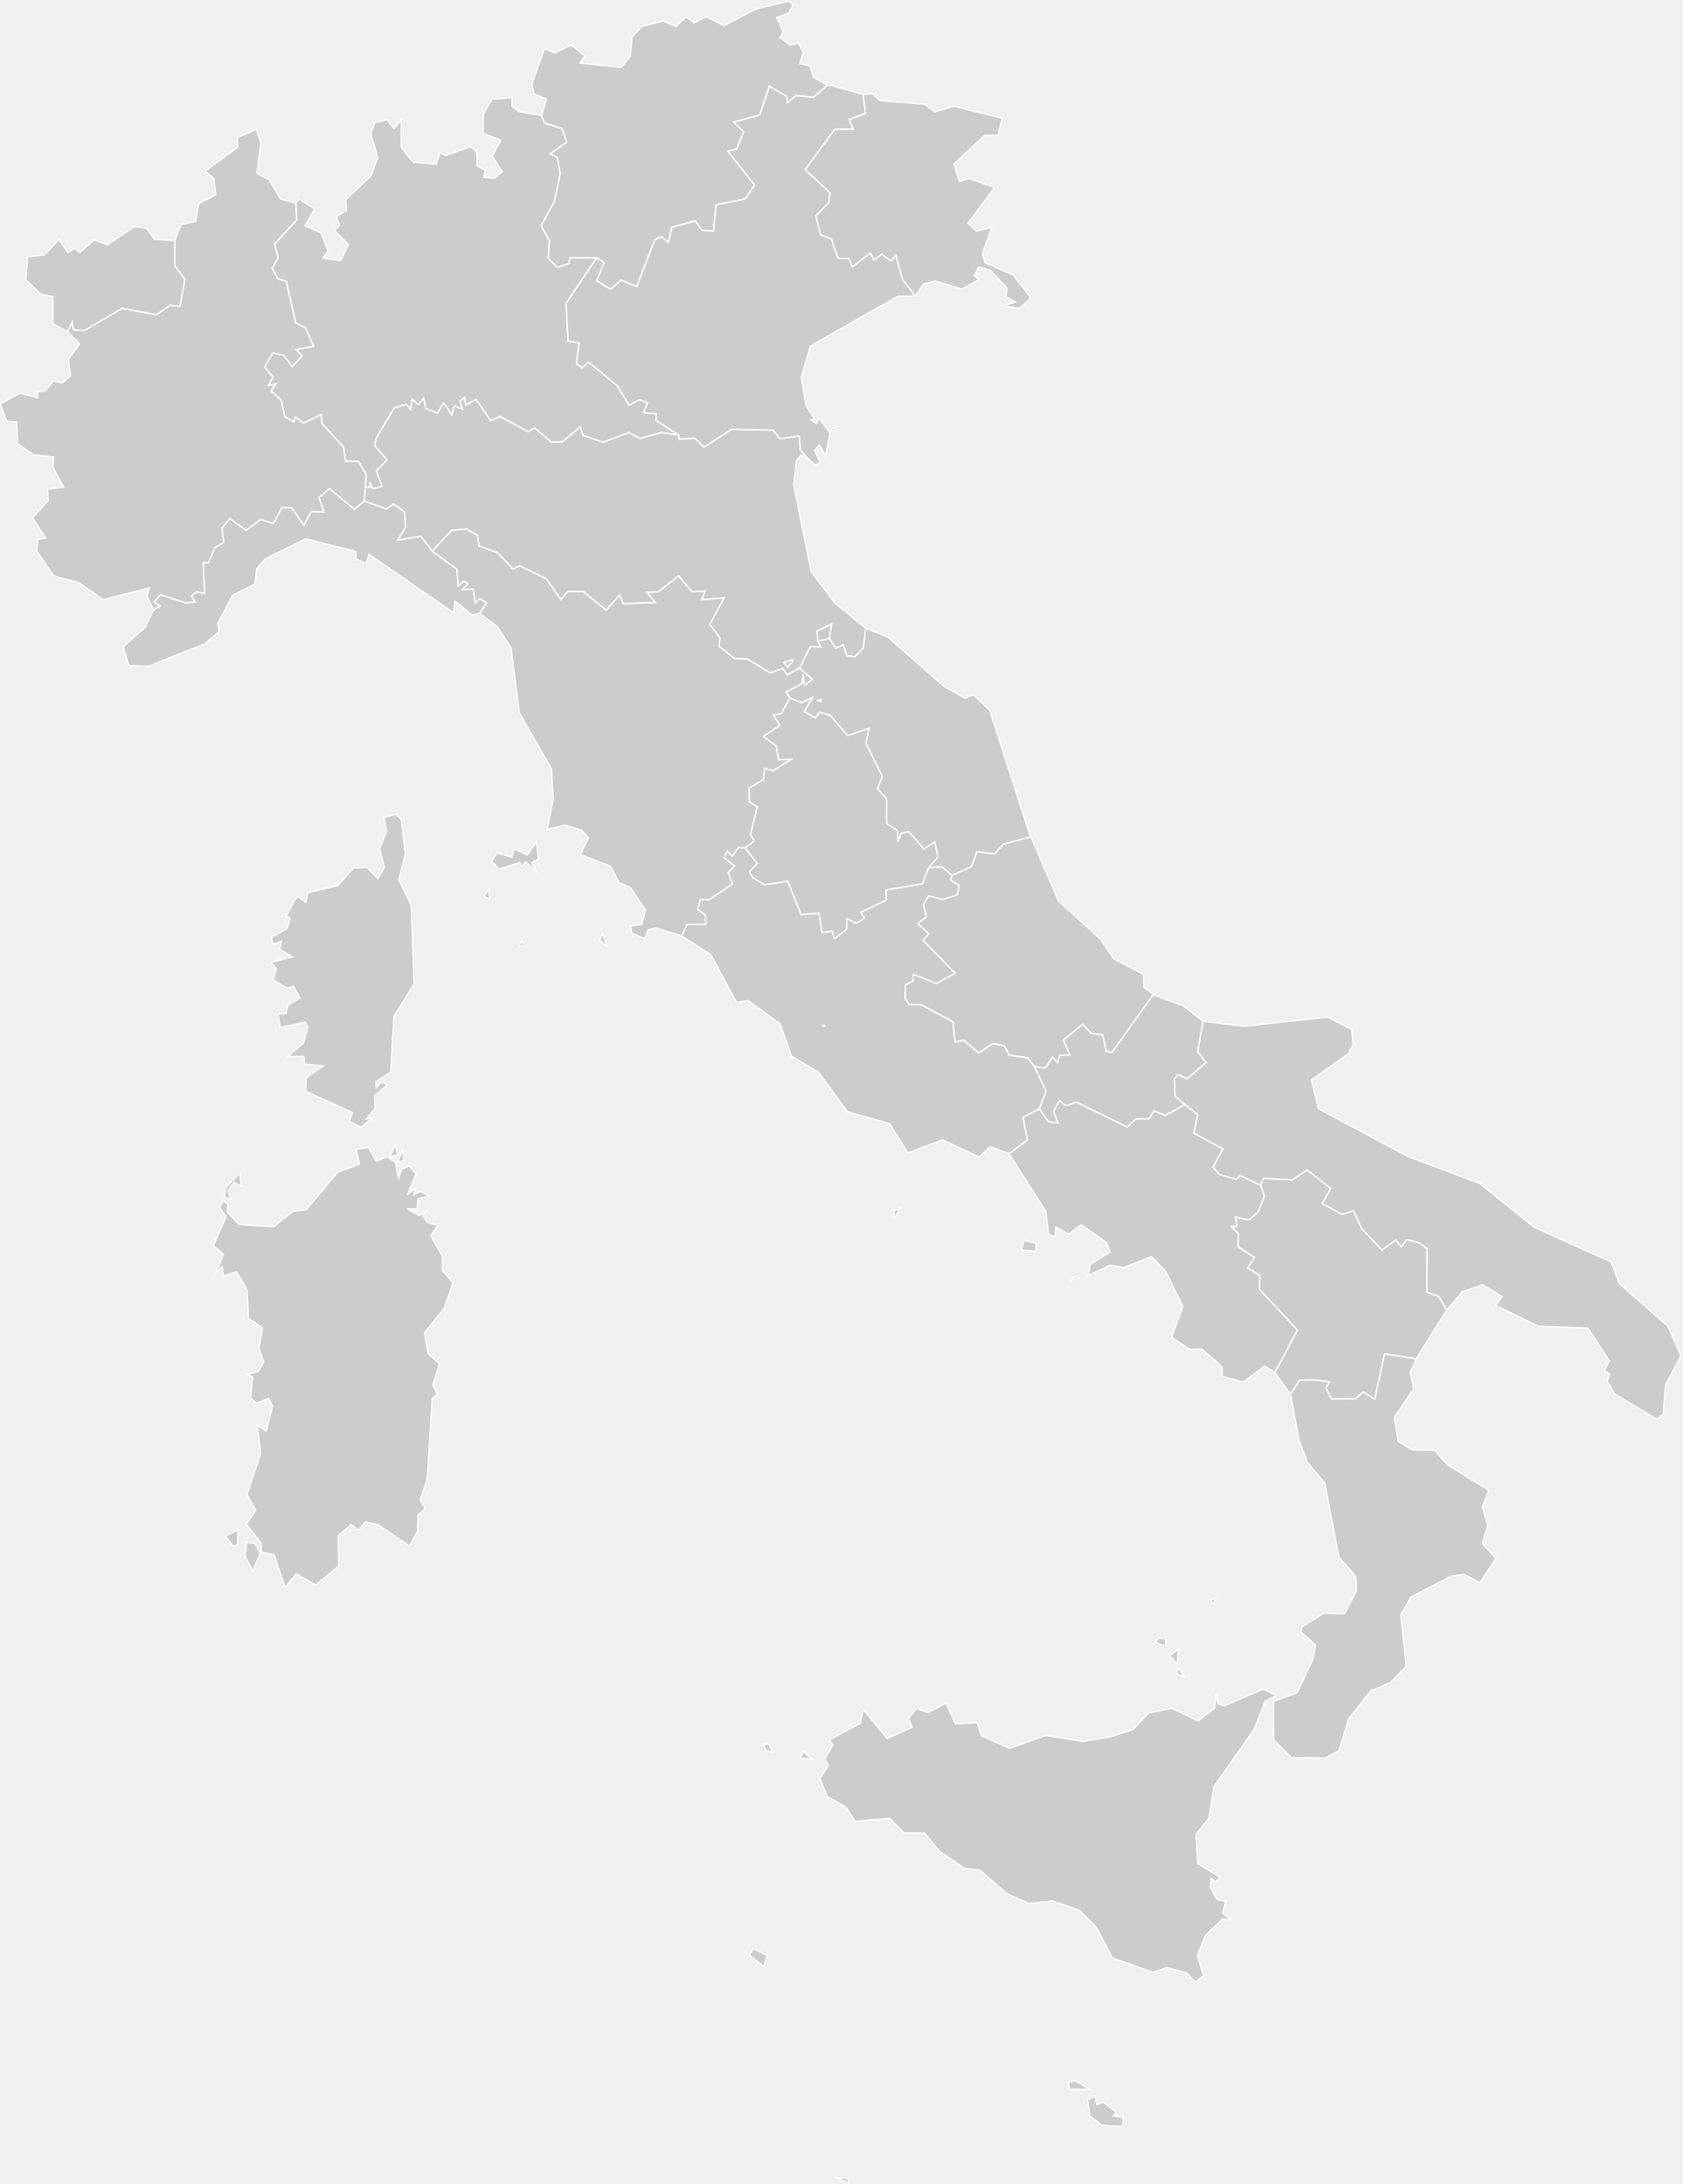
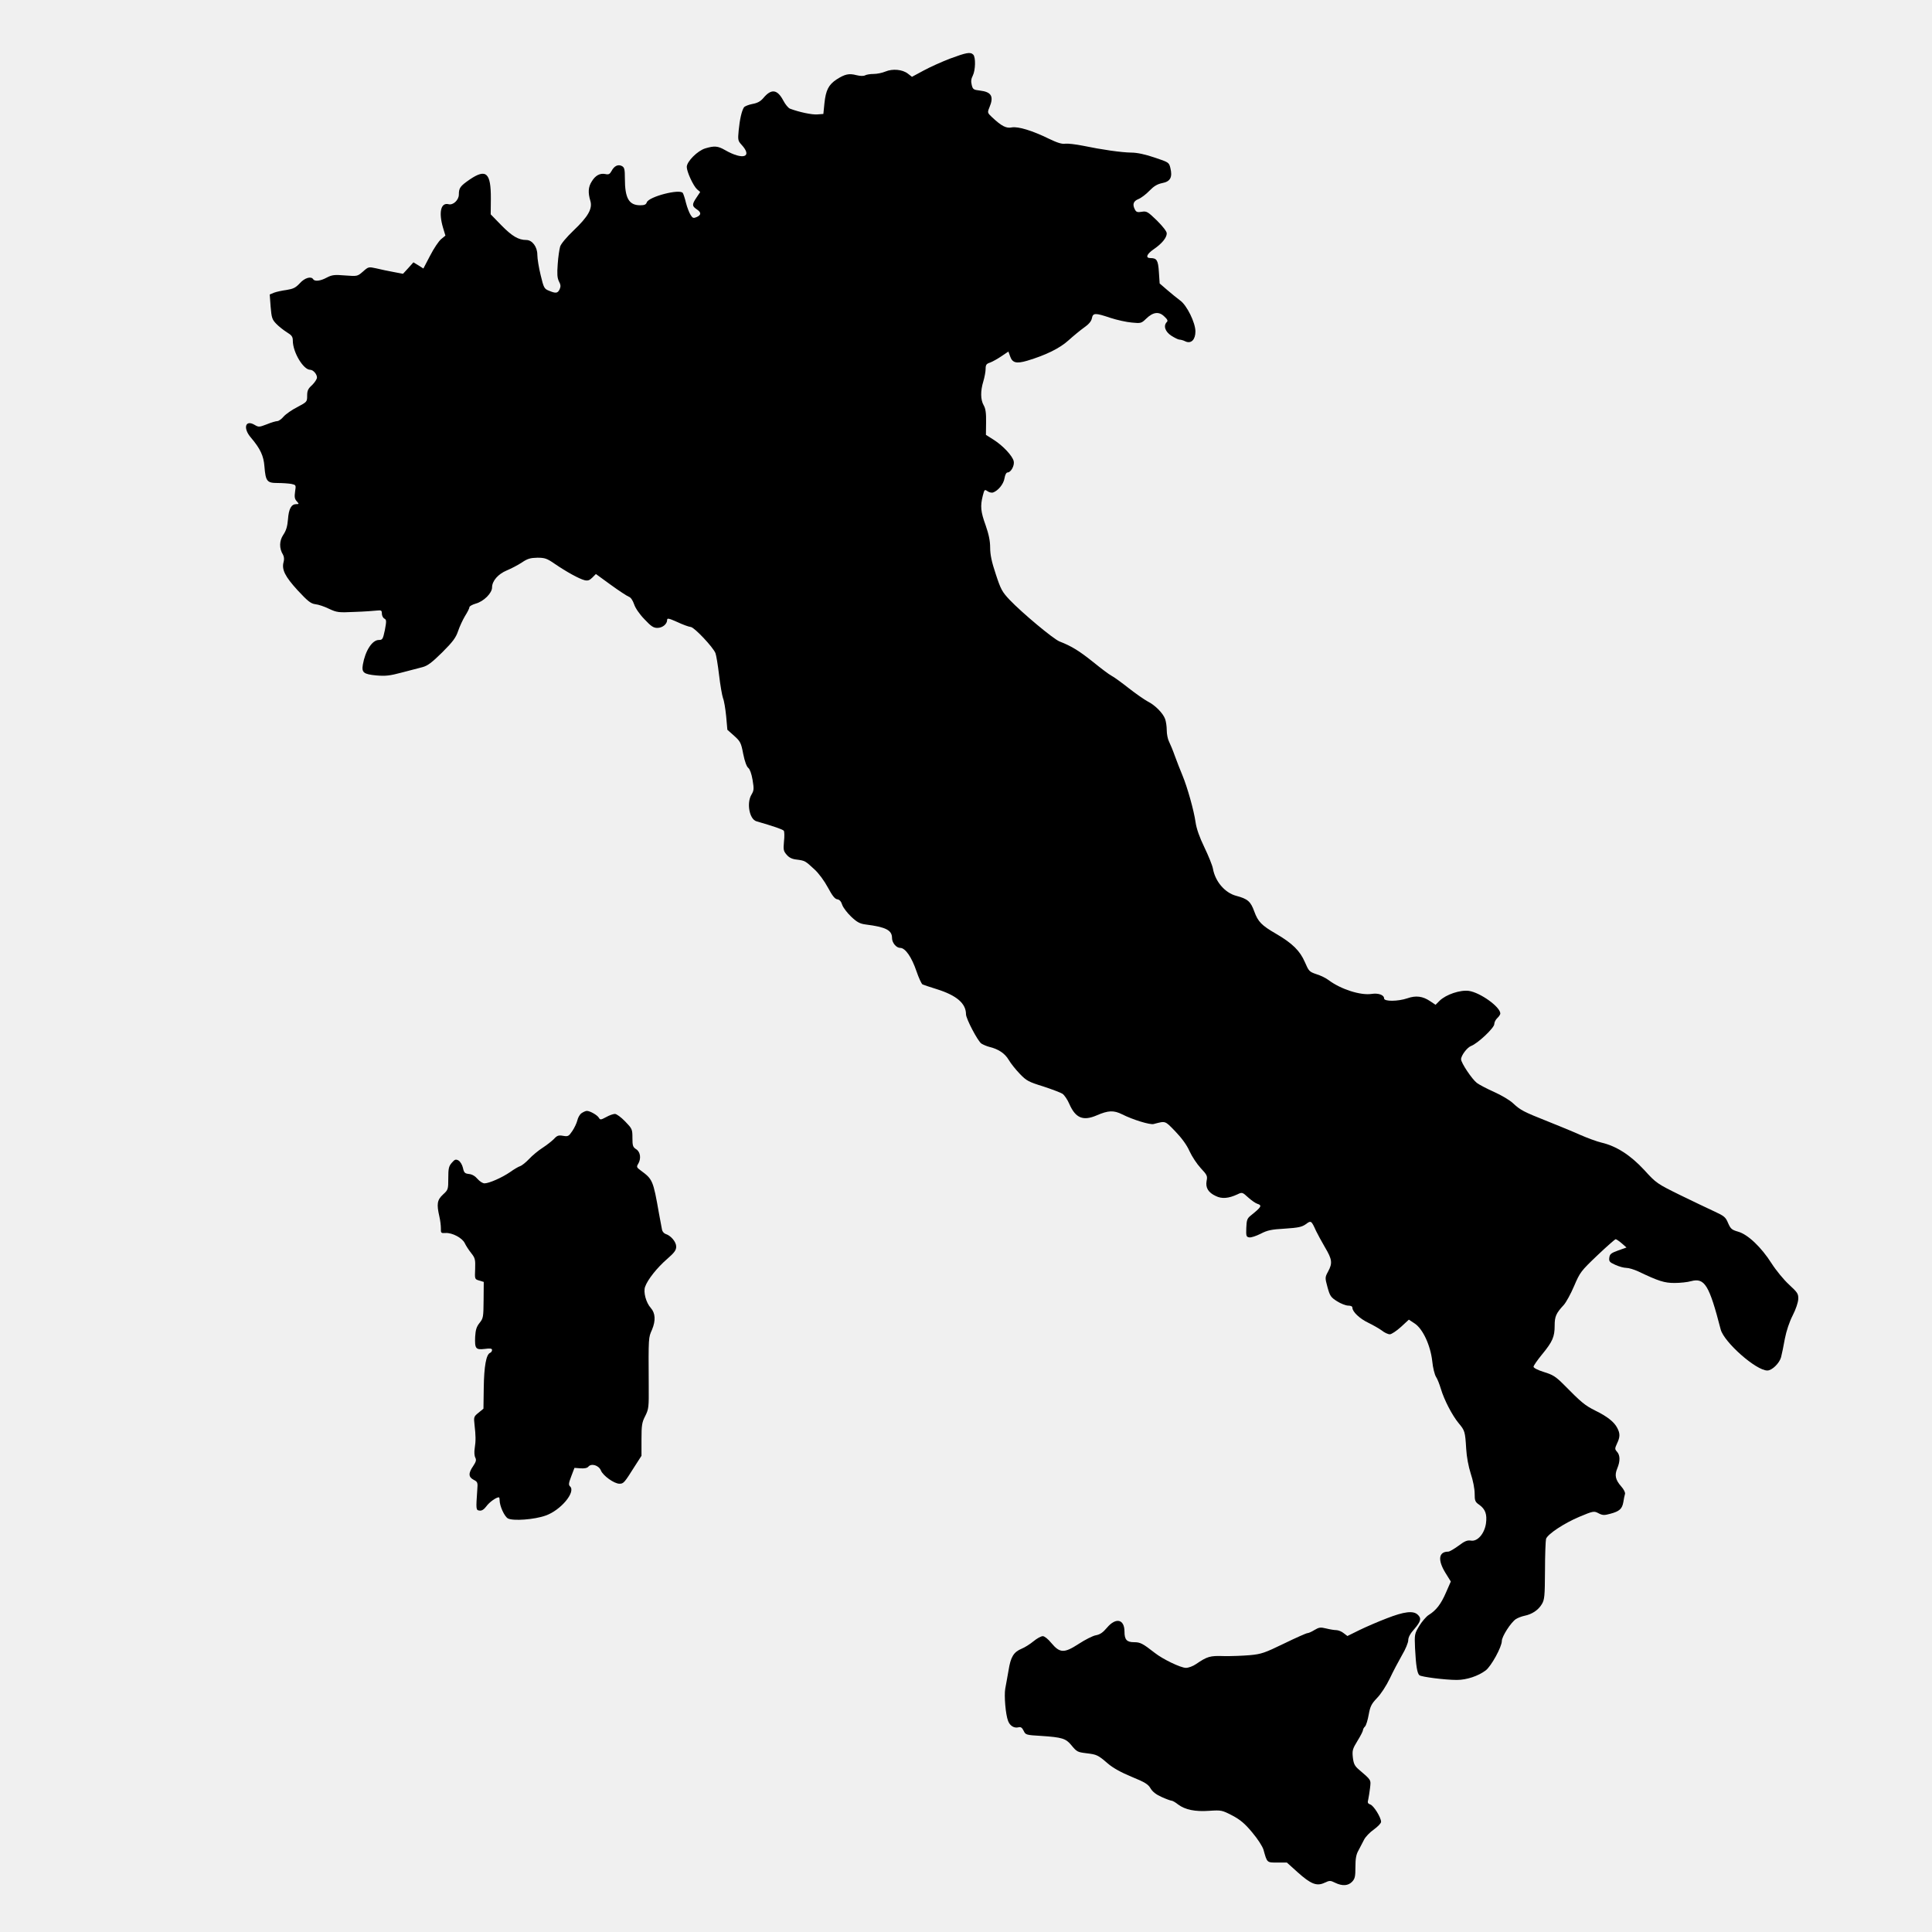
- <svg xmlns="http://www.w3.org/2000/svg" xmlns:ns1="http://amcharts.com/ammap" version="1.1">
-   <defs>
-     <style type="text/css">
- 			.land
- 			{
- 				fill: #CCCCCC;
- 				fill-opacity: 1;
- 				stroke:white;
- 				stroke-opacity: 1;
- 				stroke-width:0.5;
- 			}
- 		</style>
-     <ns1:ammap projection="mercator" leftLongitude="6.624" topLatitude="47.087" rightLongitude="18.517" bottomLatitude="35.491" />
-   </defs>
-   <g>
-     <path id="VA" title="Vatican City" class="land" d="M298.99,371.87L298.88,371.76L298.78,371.79L298.61,371.83L298.45,372.09L298.42,372.15L298.48,372.23L298.54,372.21L298.8,372.27L299,372.19L299.02,372.13L298.98,372.05z" />
-     <path id="SM" title="San Marino" class="land" d="M300.77,231.65L300.77,231.65L301.59,226.34L296.23,228.85L296.51,232.46L296.51,232.46L296.55,232.56z" />
-     <path id="FR-H" title="Corsica,  France" class="land" d="M143.42,295.38l2.08,1.75l1.51,12.62l-2.38,9.33l4.52,9.28l1.01,28.6l-7.31,11.7l-1.17,20.28l-5.52,3.51l0.34,2.1l1.57,-2.06l2.55,0.92l-4.82,4.16l0.24,4.51l-3.18,3.74l2.21,-0.29l-4.09,3.38l-4.43,-2.03l1.3,-3.3l-17.01,-7.72l0.17,-4.98l6.29,-4.26l-6.75,-0.58l-0.35,-2.83l-5.95,0.06l5.79,-4.88l1.6,-5.75l-1.06,-1.88l-8.95,1.99l-0.77,-4.91l2.86,-0.24l0.6,-3.01l4.47,-2.56l-2.43,-4.32l-2.09,0.81l-5.22,-3.1l1.19,-4.13l-2.1,-2.19l7.94,-2.02l-4.64,-2.69l0.61,-3l-2.96,1.18l-0.79,-2.48l5.75,-3.28l1.27,-3.71l-1.6,-0.67l3.96,-7.35l3.23,2.16l0.68,-3.38l10.92,-2.69l5.62,-6.27l4.98,-0.26l3.94,4.07l2.36,-4.12l-1.81,-6.76l2.66,-6.34l-1.08,-4.88L143.42,295.38z" />
-     <path id="MT" title="Malta" class="land" d="M397.03,760.26l0.74,3.2l2.3,-0.96l4.71,3.57l-1.02,1.49l3.57,0.4l-0.43,3.34l-7.19,-0.37l-4.42,-3.34l-0.9,-5.78L397.03,760.26zM390.08,754.81l5.23,3.1l-7.56,-0.12l-0.18,-2.54L390.08,754.81z" />
-     <path id="IT_65" title="Abruzzo" class="land" d="M373.96,303.76L383.83,326.79L399.08,340.65L403.95,347.86L414.67,353.39L414.88,358.24L418.31,360.67L418.31,360.67L403.25,381.78L401.21,381.41L399.83,375.41L395.77,374.89L392.61,371.57L385.63,377.22L387.98,382.69L384.22,382.84L383.59,385.48L381.64,383.5L379.16,387.41L375.19,386.95L375.19,386.95L372.7,383.68L365.98,382.71L364.23,379.4L360.06,378.46L354.95,381.9L349.42,377.3L346.29,377.96L345.57,370.63L334.03,364.41L329.6,364.29L328.19,362.04L328.34,357.12L331.2,355.7L331.25,353.31L339.54,356.71L346.34,353L334.71,341.01L336.79,338.68L332.8,334.94L335.98,332.52L334.88,328.28L336.67,324.94L341.96,326.23L347.07,324.6L347.83,321.17L344.69,319.17L345.23,317.49L345.23,317.49L345.23,317.49L345.23,317.49L345.23,317.49L345.23,317.49L352.31,314.34L354.19,308.92L360.66,309.71L363.81,306.18L373.69,303.52L373.69,303.52z" />
-     <path id="IT-77" title="Basilicata" class="land" d="M457.12,429.87L458.13,427.41L468.69,427.96L473.95,424.35L482.56,431.06L479.53,436.56L486.71,440.45L490.85,439.14L493.79,445.6L501.13,453.39L506.14,449.77L508.18,452.24L510.05,449.68L514.63,450.72L517.55,452.94L517.42,468.66L521.75,470.24L524.64,475.19L524.64,475.19L513.6,492.86L513.6,492.86L502.11,491.12L498.55,507.55L494.41,504.98L491.46,507.39L482.84,507.46L480.81,503.5L482.05,501.27L476.86,500.54L471.3,500.63L468,505.76L468,505.76L462.29,497.83L462.29,497.83L470.48,482.46L456.7,467.7L456.77,462.59L452.42,459.96L454.86,456.12L448.93,452.27L449.1,447.42L446.44,444.9L448.54,444.75L448.07,441.43L452.86,442.51L456.23,439.71L458.49,433.84z" />
-     <path id="IT-78" title="Calabria" class="land" d="M468,505.76l3.31,-5.13l5.55,-0.09l5.19,0.73l-1.24,2.23l2.03,3.96l8.62,-0.07l2.95,-2.4l4.14,2.56l3.56,-16.42l11.49,1.74l0,0l-2.25,5.07l1.36,5.79l-7.1,10.46l1.49,8.71l5.08,3.01l8.04,0.12l4.72,5.33l15,9.22l-2.36,5.88l1.93,6.86l-1.96,6.55l4.91,5.42l-5.74,8.77l-5.93,-3.02l-4.69,0.74l-14.47,7.55l-3.65,6.55l2,18.52l-5.65,5.88l-7.24,3.06l-8,10.12l-3.55,11.61l-5.03,2.64l-12.22,-0.17l-6.42,-6.48l-0.02,-13.9l8.56,-3.2l5.86,-12.41l0.75,-4.87l-5.32,-4.76l0.48,-1.82l7.77,-4.94l7.61,0.22l4.39,-8.38l-0.29,-5.12l-6.11,-7.07l-5.16,-26.8l-6.3,-7.6l-3.03,-8.1L468,505.76z" />
-     <path id="IT-72" title="Campania" class="land" d="M389.63,463.3l2.01,0.24l-3.62,1.33L389.63,463.3zM371.32,449.83l4.41,1.2l-0.16,2.84l-5.11,-0.42L371.32,449.83zM376.92,402.16l3.3,4.74l3.45,0.38l-1.65,-4.09l2.2,-4.03l2.29,1.91l3.84,-1.31l18.41,9.03l3.2,-2.95l4.79,-0.07l1.72,-2.89l4.01,1.7l7.2,-3.91l0,0l4.67,3.63l-1.38,6.75l10.53,5.68l-3.6,6.59l2.3,2.66l5.94,1.73l1.7,-1.29l7.27,3.46l0,0l1.37,3.97l-2.26,5.87l-3.37,2.8l-4.79,-1.09l0.47,3.33l-2.1,0.15l2.67,2.52l-0.17,4.85l5.93,3.85l-2.44,3.84l4.35,2.63l-0.06,5.11l13.77,14.76l-8.19,15.37l0,0l-3.64,-2.34l-7.82,5.81l-7.63,-2.01l-0.02,-3.51l-7.3,-6.43l-4.68,0.06l-6.33,-4.44l4.08,-11l-6.05,-12.56l-5.33,-5.6l-10.14,3.98l-4.78,-0.92l-8.06,3.87l0.78,-4.1l7.17,-4.56l-1.08,-3.17l-9.4,-6.72l-4.49,3.49l-4.75,-2.58l-0.25,3.47l-2.25,-0.76l-1.12,-8.45l-13.29,-20.86l0,0l6.62,-5.05l-1.54,-8.19L376.92,402.16z" />
-     <path id="IT-45" title="Emilia-Romagna" class="land" d="M314,227.91l-0.94,7.21l-3.06,3.09l-2.92,-0.36l-1.31,-3.87l-2.72,1.13l-2.28,-3.46l0,0l0.82,-5.31l-5.36,2.51l0.28,3.6l0,0l0,0l0,0l1.21,2.22l-3.95,-0.04l-3.81,7.73l0,0l-0.04,-0.03l0,0l-4.51,2.49l-1.55,-2.31l-4.58,1.54l-8.27,-4.98l-4.66,-0.21l-5.58,-4.41l0.27,-3.06l-3.66,-4.93l5.2,-9.66l-8.12,0.74l1.26,-3.14l-4.83,0.21l-4.79,-5.7l-7.43,5.79l-3.99,0.14l3.07,3.72l-11.72,0.4l-1.33,-3.1l-4.86,5.46l-8.26,-6.69l-5.57,-0.13l-2.6,3l-5.35,-7.58l-9.63,-4.68l-2.38,1.19l-5.63,-5.95l-6.72,-2.43l-0.59,-3.89l-3.99,-2.32l-5.35,0.59l-7.01,7.45l0,0l-4.12,-5.31l-8.45,1.35l2.86,-4.72l-0.37,-5.51l-4.02,-2.84l-2.44,1.79l-8.2,-2.89l0,0l0.47,-4.89l0,0l1.75,-0.11l-0.32,-2.02l1.31,2.51l3.23,-0.85l-2.01,-5.68l3.85,-3.88l-4.52,-5.28l0.65,-2.65l6.49,-10.91l4.39,-1.35l1.57,1.86l0.5,-3.76l2.33,2.03l1.93,-2.45l0.76,3.75l4.18,1.79l2.24,-3.78l3.05,4.35l0.93,-3.21l2.9,1.12l-0.94,-2.75l1.8,-1.46l0.35,2.8l3.77,-2.12l5.31,7.77l3.33,-1.56l10.19,5.54l2.45,-1.34l6.04,5.15l3.94,-0.17l6.55,-5.42l0.97,3.12l7.26,2.5l9.41,-3.55l3.87,2.19l7.94,-2.16l6.23,0.92l0,0l0.16,1.49l5.7,-0.37l3.25,3.28l10.09,-6.49l15.17,0.37l2.29,3.08l6.98,-1.05l0.53,5.22l3.23,3.64l0,0l-3.03,-2.03l-1.73,2.28l-0.98,8.85l6.36,31.27l8.46,11.35L314,227.91zM287.35,239.24L287.35,239.24l-3.04,1.1l1.37,1.59l1.88,-2.23L287.35,239.24z" />
-     <path id="IT-36" title="Friuli-Venezia Giulia" class="land" d="M316.33,34.01l2.64,2.44l16.36,1.37l3.66,2.76l6.87,-2.04l17.56,4.34l-1.5,6.1l-4.82,0.09l-11.16,10.42l1.89,6.28l3.58,-1.04l9.26,3.31l-9.64,12.95l3.05,2.85l5.55,-1.38l-3.41,9.54l1.04,3.26l10.22,4.55l6.39,8.32l-4.12,3.68l-6.12,-0.79l4.6,-1.45l-3.49,-1.95l0.51,-3l-6.15,-6.59l-4.19,-1.16l-1.56,3.14l1.76,1.42l-6.28,3.41l-9.79,-2.9l-4.23,1.12l-2.88,4.42l0,0l-4.73,-6.17l-2.33,-8.73l-1.69,2.16l-3.49,-2.47l-2.73,2.13l-1.33,-2.56l-6.53,5.01l-1.29,-3.03l-3.92,-0.1l-2.43,-6.99l-3.96,-1.56l-1.66,-6.87l4.67,-4.77l0.45,-3.58l-9.01,-8.4l10.73,-14.67l6.69,-0.03l-1.5,-3.48l6.01,-2.24l-0.96,-6.89l0,0L316.33,34.01z" />
-     <path id="IT-62" title="Lazio" class="land" d="M324.19,439.19l2.24,-1.01l-2.05,3.84L324.19,439.19zM376.92,402.16l-5.95,3.1l1.54,8.19l-6.62,5.06l-6.84,-2.57l-3.98,3.78l-13.28,-6.25l-12.61,4.76l-6.59,-10.63L307.27,403.3l-10.4,-14.3l-9.89,-5.95l-4.06,-11.66l-11.61,-8.44l-4.27,0.63l-9.25,-17.22l-10.57,-6.87l1.86,-4.15l6.8,-0.08l-0.09,-3.43l-2.79,-1.91l0.92,-3.7l3.24,0.07l8.42,-5.68l-1.54,-4.18l2.27,-2.35l-3.78,-2.96l1.16,-2.44l1.9,1.79l2.13,-3.08l2.48,0.14l4.4,5.68l-2.85,3.03l1.29,2.11l4.14,2.56l8.49,-1.28l4.8,12.05l6.56,-0.42l1.12,7.05l3.64,-0.52l0.82,2.68l4.33,-3.36l0.22,-3.88l3.29,1.73l2.99,-1.97l-1.37,-2.04l9.22,-4.4l-0.04,-3.72l13.29,-2.25l2.08,-5.73l4.92,-0.49l3.68,3.16l-0.54,1.69l3.14,1.99l-0.76,3.44l-5.11,1.62l-5.29,-1.28l-1.79,3.34l1.1,4.24l-3.18,2.42l3.99,3.74l-2.09,2.34l11.64,11.99l-6.8,3.71l-8.29,-3.4l-0.05,2.4l-2.85,1.42l-0.15,4.92l1.4,2.25l4.43,0.12l11.55,6.22l0.72,7.34l3.13,-0.66l5.53,4.6l5.11,-3.44l4.17,0.95l1.75,3.31l6.72,0.97l2.5,3.27l4.18,8.82L376.92,402.16zM299.02,372.13l-0.04,-0.08l0.01,-0.18l-0.11,-0.11l-0.09,0.03l-0.17,0.04l-0.16,0.26l-0.03,0.06l0.07,0.08l0.06,-0.02l0.26,0.06l0.2,-0.08L299.02,372.13z" />
-     <path id="IT-42" title="Liguria" class="land" d="M55.67,221.16l2.35,-1.4l-2.22,-1.42l2.41,-2.62l9,2.88l3.6,-0.18l-1.44,-2.22l1.84,-1.52l2.95,0.53l-0.47,-11.11l1.88,0.11l2.34,-5.62l3.19,-1.76l-0.62,-5.21l2.89,-3.59l5.91,4.32l5.28,-3.95l4.55,1.48l3.18,-5.87l3.56,0.2l4.35,6.24l2.63,-4.88l4.59,0.11l-1.74,-5.28l3.81,-3.16l9.07,7.44l3.46,-2.92l0,0l8.2,2.89l2.44,-1.79l4.02,2.84l0.37,5.51l-2.85,4.72l8.45,-1.35l4.12,5.31l0,0l8.95,6.57l0.47,6l2.08,-1.75l1.47,1.02l-1.99,2.04l3.93,-0.13l0.65,4.98l1.78,-1.5l2.37,1.47l-2.5,3.93l0,0l-2.77,0.6l-6.24,-5.13l-0.52,4.27l-30.67,-21.22l-0.97,3.44l-3.64,-1.69l-0.17,-2.74l-18.16,-4.58l-14.62,7.21l-3.08,3.62l-0.77,5.6l-8,4l-5.4,10.33l0.52,2.77l-5.2,4.55l-20.61,8.15l-6.95,-0.28l-2.07,-6.71l7.95,-7.16L55.67,221.16z" />
-     <path id="IT-25" title="Lombardia" class="land" d="M185.79,35.38l-0.13,3.14l2.55,1.93l8.14,1.45l0,0l1.15,2.7l6.4,2.07l1.64,4.94l-6.04,4.22l2.64,1.27l1.04,5.89l-2.15,10.17l-4.73,8.75l2.93,5.34l-0.39,6.41l3.29,3.34l4.12,-1.4l0.47,-2.15l9.64,0.08l0,0l-11.09,16.5l0.73,13.73l4,0.5l-0.98,7.69l2,1.37l2.41,-2l10.43,8.62l4.25,6.98l3.73,-1.99l3,1.12l-1.45,3.65l4.55,0.31l0.01,2.46l8.2,5.32l0,0l-6.23,-0.92l-7.94,2.16l-3.87,-2.19l-9.41,3.55l-7.26,-2.5l-0.97,-3.12l-6.55,5.42l-3.94,0.17l-6.04,-5.15l-2.45,1.34l-10.19,-5.54l-3.33,1.56l-5.31,-7.77l-3.77,2.12l-0.35,-2.8l-1.8,1.46l0.94,2.75l-2.9,-1.12l-0.93,3.21l-3.04,-4.35l-2.24,3.78l-4.18,-1.79l-0.76,-3.75l-1.93,2.45l-2.33,-2.03l-0.5,3.76l-1.57,-1.86l-4.39,1.35l-6.48,10.91l-0.65,2.66l4.52,5.28l-3.85,3.88l2.02,5.68l-3.23,0.86l-1.31,-2.51l0.32,2.02l-1.75,0.11l0,0l0.26,-4.85l-2.74,-4.61l-4.62,-0.16l-0.82,-5.11l-7.81,-8.52l-0.29,-3.2l-6.42,3.05l-2.97,-2.17l-0.46,1.76l-3.32,-1.92l-1.36,-6.11l-3.69,-3.22l1.79,-2.57l-2.67,0.57l1.58,-3.02l-2.98,-3.69l2.98,-5.12l3.96,0.89l3.09,4.09l3.54,-3.89l-2.17,-2.32l6.39,-1.16l-2.97,-6.63l-3.51,-1.81l-3.49,-15.11l-3.05,-0.91l-2.02,-3.82l2.14,-3.85l-1.28,-4.95l8.05,-8.76l-0.38,-6.16l0,0l1.21,-1.33l5.68,3.46l-3.51,6.18l5.77,2.5l2.51,6.55l-1.75,2.63l6.41,0.99l2.78,-5.83l-5.1,-5.19l1.89,-1.73l-1.13,-3.27l3.57,-2.13l-0.19,-4.04l9.09,-8.55l2.51,-6.76l-2.59,-8.57l1.52,-4.03l4.4,-0.99l2.5,3.1l2.7,-3.12l-0.07,9.95l4.41,5.46l8.27,0.73l1.41,-4.28l2.11,1.1l8.98,-3.27l2.26,2.05l0.15,5l2.92,1.49l-0.53,2.56l3.94,0.37l2.76,-2.36l-3.65,-5.61l3.14,-5.72l-6.48,-2.62l0.23,-7.05l2.97,-5.29L185.79,35.38z" />
-     <path id="IT-57" title="Marche" class="land" d="M352.87,251.97l-2.9,1.26l-7.56,-4.21l-20.49,-17.97l-7.92,-3.14l0,0l-0.94,7.21l-3.06,3.09l-2.92,-0.36l-1.31,-3.87l-2.72,1.13l-2.28,-3.46l0,0l-4.22,0.92l0,0l-0.04,-0.1l0,0l1.21,2.22l-3.95,-0.04l-3.81,7.73l0,0l0.13,0.1l0,0l4.44,3.93l-2.72,2.14l-0.61,-3.72l-0.44,3.12l-5.74,3.06l1.45,2.23l0,0l4.16,1.69l3.95,-1.8l-2.95,4.92l4.06,2.42l1.42,-2.09l3.95,1.16l6.36,7.29l7.76,-2.61l-1.23,5.37l5.96,12.03l-1.76,4.45l3.31,3.67l0.02,8.98l4,2.6l0.12,4.04l1.22,-3.07l2.69,-0.61l5.51,6.24l3.92,-2.43l1.16,5.43l-3.47,3.91l0,0l4.92,-0.49l3.68,3.16l0,0l7.08,-3.15l1.88,-5.42l6.46,0.79l3.15,-3.52l9.88,-2.67l0,0l-14.78,-45.89L352.87,251.97zM297.73,254.39l-0.74,-0.26l0,0l-0.19,-0.06l0,0l0.89,-0.37l0,0l0.1,0.53l0,0L297.73,254.39z" />
-     <path id="IT-67" title="Molise" class="land" d="M418.76,361.06L429.19,364.88L436.32,370.45L436.32,370.45L434.26,381.31L437.37,385.39L430.43,391.29L427.19,389.79L425.94,391.31L426.14,397.69L429.69,400.66L429.69,400.66L422.48,404.57L418.47,402.86L416.75,405.76L411.96,405.83L408.76,408.79L390.35,399.76L386.51,401.07L384.22,399.16L382.02,403.19L383.67,407.28L380.22,406.9L376.92,402.16L376.92,402.16L379.37,395.77L375.19,386.95L375.19,386.95L379.16,387.41L381.64,383.5L383.59,385.48L384.22,382.84L387.98,382.69L385.63,377.22L392.61,371.57L395.77,374.89L399.83,375.41L401.21,381.41L403.25,381.78L418.31,360.67L418.31,360.67z" />
-     <path id="IT-21" title="Piemonte" class="land" d="M92.94,46.87L94.61,51.93L93.14,62.89L97.61,65.16L101.74,72.22L107.21,73.58L107.21,73.58L107.59,79.74L99.54,88.5L100.82,93.46L98.68,97.31L100.7,101.13L103.75,102.04L107.24,117.15L110.75,118.96L113.72,125.59L107.33,126.75L109.5,129.07L105.96,132.96L102.88,128.87L98.91,127.98L95.94,133.1L98.92,136.79L97.34,139.82L100.01,139.25L98.22,141.82L101.91,145.04L103.27,151.16L106.58,153.07L107.04,151.32L110.02,153.48L116.44,150.43L116.73,153.64L124.54,162.15L125.36,167.26L129.98,167.42L132.72,172.03L132.47,176.88L132.47,176.88L132,181.77L132,181.77L128.54,184.69L119.47,177.24L115.66,180.4L117.4,185.68L112.81,185.57L110.19,190.45L105.83,184.21L102.28,184L99.1,189.88L94.55,188.39L89.27,192.35L83.36,188.03L80.47,191.62L81.09,196.82L77.91,198.58L75.57,204.21L73.69,204.1L74.16,215.21L71.21,214.68L69.37,216.19L70.81,218.41L67.21,218.6L58.21,215.72L55.8,218.34L58.02,219.76L55.67,221.16L55.67,221.16L53.29,216.38L54.19,213.27L37.41,217.5L28.73,211.39L19.48,208.94L13.36,199.9L13.64,195.67L16.5,195.11L11.77,187.85L17.49,181.56L17.22,177.43L23.09,176.74L19.15,169.39L19.45,165.78L12.17,164.97L6.4,161L6.05,153.14L2.42,152.73L0,146.53L7.26,142.59L13.69,144.25L13.7,141.95L16.39,141.85L19.22,138.22L22.71,138.82L25.58,136.3L24.84,130.39L28.8,124.71L24.44,120.25L24.44,120.25L26.21,116.69L26.57,119.54L30.54,119.93L44.27,111.83L56.72,114.16L61.61,110.69L65.26,111.14L67.03,101.3L63.34,96.4L63.34,87.29L63.34,87.29L65.63,81.4L70.89,80.35L72.04,73.9L78.23,70.6L77.53,64.69L74.35,62.08L86.25,53.36L86.05,49.92z" />
-     <path id="IT-75" title="Puglia" class="land" d="M481.43,368.91l8.76,4.49l0.5,5.53l-1.75,3.33l-13.41,9.49l2.65,10.42l32.34,17.33l26.06,9.75l19.83,15.95l27.84,12.53l2.94,7.83l17.63,15.51l4.74,10.71l-5.56,10.63l-0.85,10.56l-2.32,1.88l-15.36,-9.26l-2.72,-4.74l1.02,-2.45l-2.08,-1.12l1.92,-3.62l-7.82,-11.93l-17.84,-0.64l-15.65,-7.56l2.44,-3.24l-7.07,-4.23l-7.32,2.47l-5.69,6.67l0,0l-2.89,-4.94l-4.33,-1.58l0.13,-15.72l-2.92,-2.22l-4.58,-1.04l-1.87,2.56l-2.04,-2.47l-5.01,3.62l-7.34,-7.79l-2.94,-6.46l-4.13,1.31l-7.19,-3.89l3.03,-5.5l-8.61,-6.71l-5.25,3.61l-10.56,-0.56l-1.02,2.47l0,0l-7.27,-3.46l-1.7,1.29l-5.94,-1.73l-2.3,-2.66l3.6,-6.59l-10.53,-5.68l1.38,-6.75l-4.67,-3.63l0,0l-3.55,-2.97l-0.2,-6.38l1.25,-1.52l3.24,1.5l6.95,-5.9l-3.11,-4.08l2.06,-10.86l0,0l14.87,1.78L481.43,368.91z" />
-     <path id="IT-88" title="Sardegna" class="land" d="M89.46,559.47l2.81,0.31l2.12,3.57l-2.7,6.51l-2.8,-5.35L89.46,559.47zM86.27,554.94l-0.13,5.46l-1.62,0.38l-2.84,-3.56L86.27,554.94zM86.96,425.57l0.61,4.65l-2.73,-1.27l-2.18,3.03l1.01,2.8l-2.3,-0.29l0.52,-3.67L86.96,425.57zM146,417.24l0.48,3.84l-2.3,0.35L146,417.24zM133.6,416.13l2.83,5.07l3.97,-1.59l3.1,1.99l0.99,5.79l1.21,-3.42l2.79,-1l2.4,2.81l-2.99,7.27l2.71,-1.92l-0.53,2.25l2.24,-1.26l3.55,1.83l-4.25,0.82l-0.37,3.71h-3.63l4.47,2.41l2.74,-1.81l-1.48,1.88l1.71,2.47l3.77,1.08l-2.6,3.65l4.2,7.56l0.03,5.11l3.78,4.57l-3.14,9.17l-7.18,8.9l1.37,7.48l4.08,3.91l-2.4,7.48l1.6,3.18l-1.83,1.85l-1.81,29.15l-2.47,7.5l1.78,3.31l-2.63,2.16l-0.16,5.91l-2.9,5.41l-11.62,-7.8l-4.44,-0.93l-2.6,3l-2.56,-2.06l-4.67,4.09l0.17,10.93l-8.37,6.96l-6.97,-4.13l-4.1,4.93l-3.99,-11.77l-4.57,-1.02l-0.25,-3.41l-5.26,-6.65l3.42,-5.16l-3.18,-5.59l4.97,-15l-1.27,-10.25l3.24,2.18l2.36,-9.11l-1.52,-2.77l-4.32,1.82l-2.19,-2.07l0.78,-7.45l-1.82,-1.06l3.93,-1.04l1.92,-3.47l-1.77,-4.92l1.33,-7.34l-5.12,-3.51l-0.47,-10.18l-3.76,-6.69l-4.9,1.51l-0.36,-3.42l-2.38,2.66l2.84,-7.1l-3.72,-3.13l4.67,-10.53l-2.4,-3.34l1.4,-2.4l1.72,1.24l-0.25,2.86l4.13,4.43l12.71,0.86l6.83,-5.52l5.01,-0.74l11.22,-13.46l7.99,-3.05l-1.23,-5.25L133.6,416.13zM143.28,415.47l1.03,3.51l-2.96,0.46L143.28,415.47z" />
-     <path id="IT-82" title="Sicilia" class="land" d="M302.68,789.79l4.91,0.51l0.32,1.67L302.68,789.79zM273.26,706.81l4.95,2.53l-1.3,4.02l-5.19,-4.21L273.26,706.81zM291.36,635.17l2.99,3l-4.13,-0.56L291.36,635.17zM278.85,632.73l1.33,2.86l-2.49,-0.75l-0.7,-2.16L278.85,632.73zM457.95,612.73l5.16,2.28l-4.27,2.01l-4.05,10.31l-14.54,20.68l-1.84,11.51l-4.66,5.82l0.59,10.6l8.16,5l-1.69,1.76l-1.61,-1.47l-0.33,3.21l2.44,4.56l3.17,0.73l-1.07,4.24l3.11,2.37l-3.09,-0.28l-6.3,5.99l-2.96,7.3l2.31,7.29l-3.04,2.34l-3.2,-3.39l-7.2,-1.85l-4.95,1.71l-14.74,-5.24l-5.81,-11.15l-6.02,-6.1l-9.89,-3.44l-8.46,0.97l-7.9,-3.51l-10.05,-8.65l-5.38,-0.55l-9.08,-6.2l-5.49,-6.69l-7.47,-0.07l-5.26,-5.24l-12.44,1.08l-3.42,-5.2l-6.71,-3.8l-2.63,-6.56l3.09,-4.74l-1.42,-2.15l3.1,-5.46l-1.48,-1.6l11.32,-6.02l1.05,-5.19l8.7,10.68l9.07,-4.08l-1.28,-3.3l2.86,-3.53l4.26,1.51l6.48,-3.56l3.35,7.56l7.92,-0.32l1.58,4.78l10.22,4.46l13.11,-4.65l13.51,2.2l9.85,-1.71l8.22,-2.63l5.6,-5.98l8.5,-1.71l9.48,4.55l6.14,-4.69l0.27,-5.01l1,3.57l2.25,0.63L457.95,612.73zM427.27,604.98l2.19,3.16l-2.74,-0.91L427.27,604.98zM427.38,598.26l-0.46,5.36l-2.89,-3.04L427.38,598.26zM420.15,594.25l2.57,0.12l-0.03,2.87l-3.86,-1.59L420.15,594.25zM440.89,579.4l-0.64,2.56l-1.31,-1.3L440.89,579.4z" />
-     <path id="IT-52" title="Toscana" class="land" d="M189.13,341.23l0.86,1.8l-1.77,0.56L189.13,341.23zM218.46,338.48l1.75,5.05l-2.8,-2.57L218.46,338.48zM177.15,322.6l0.43,3.59l-2.22,-0.98L177.15,322.6zM194.48,305.33l0.88,6.2l-2.52,1.36l1.9,3.57l-4.16,-3.89l-1.14,1.91l-0.9,-1.6l-7.46,2.37l-2.84,-2.86l1.93,-2.99l5.39,1.48l0.92,-2.94l4.77,2.18L194.48,305.33zM287.49,239.55l0.08,0.16l0,0l-1.88,2.23l-1.37,-1.59l3.04,-1.1l0,0L287.49,239.55zM156.74,199.9l7.01,-7.45l5.35,-0.59l3.99,2.32l0.59,3.89l6.72,2.43l5.63,5.96l2.38,-1.19l9.63,4.68l5.35,7.58l2.6,-3l5.57,0.13l8.26,6.69l4.86,-5.46l1.33,3.1l11.72,-0.4l-3.07,-3.72l3.99,-0.14l7.43,-5.79l4.79,5.7l4.83,-0.21l-1.26,3.14l8.13,-0.74l-5.2,9.66l3.67,4.93l-0.27,3.06l5.58,4.41l4.67,0.21l8.27,4.98l4.58,-1.54l1.55,2.31l4.51,-2.49l0,0l0.17,0.13l0,0l4.44,3.93l-2.72,2.14l-0.61,-3.72l-0.44,3.12l-5.74,3.06l1.45,2.23l0,0l-3.25,5.72l-2.75,0.38l2.34,3.8l-5.94,4l4.66,3.51l0.81,4.9l4.67,-0.13l-6.67,4.18l-3.02,-0.86l-0.49,4.06l-5.18,3.05l0.06,4.98l2.89,1.88l-2.42,9.85l1.25,2.56l-3.22,2.42l0,0l-2.48,-0.14l-2.13,3.08l-1.9,-1.79l-1.16,2.44l3.78,2.96l-2.27,2.35l1.54,4.18l-8.42,5.68l-3.24,-0.07l-0.92,3.7l2.79,1.91l0.09,3.43l-6.8,0.08l-1.85,4.15l0,0l-9.54,-2.9l-2.73,0.72l-1.1,3.18l-4.8,-2.07l-0.44,-2.58l4.07,-0.56l1.32,-5.18l-5.37,-8.14l-4.14,-1.77l-3.14,-6.01l-10.9,-4.2l2.87,-6.07l-2.46,-2.81l-6.06,-1.8l-6.43,1.56l2.22,-10.95l-0.66,-11.12l-11.64,-20.19l-3.03,-23.7l-5.04,-7.69l-6.28,-4.69l0,0l2.5,-3.92l-2.37,-1.47l-1.78,1.5l-0.65,-4.98l-3.93,0.14l1.99,-2.04l-1.47,-1.02l-2.08,1.75l-0.47,-6L156.74,199.9z" />
-     <path id="IT-32" title="Trentino-Alto Adige" class="land" d="M285.92,0.44L287.65,1.8L285.95,4.79L281.66,6.37L284.11,11.69L282.81,13.61L286.52,16.36L289.65,15.7L291.23,18.92L290.04,23.09L293.66,23.74L295.03,28L300.07,30.91L300.07,30.91L294.93,35.29L288.73,34.64L285.39,37.29L285.28,35.03L278.97,31.27L275.47,41.69L266.11,44.3L269.66,47.75L267.09,54.13L263.92,54.82L273.62,67.07L270.2,72.18L259.63,74.28L258.73,83.82L254.52,83.52L252.09,80.11L243.58,82.44L242.34,87.98L239.79,85.86L237.39,87.04L230.86,103.96L225.25,101.62L221.42,104.92L216.34,101.83L219.03,95.19L216.35,93.53L216.35,93.53L206.72,93.45L206.24,95.6L202.12,97L198.83,93.65L199.22,87.24L196.29,81.9L201.03,73.15L203.17,62.98L202.13,57.09L199.49,55.82L205.54,51.6L203.9,46.66L197.49,44.59L196.35,41.9L196.35,41.9L198.24,35.94L193.67,34.17L192.83,30.52L197.49,17.61L201.04,19.19L207.13,16.35L212.1,20.23L210.35,22.87L225.29,24.45L228.52,20.39L229.19,13.53L232.72,9.58L240.66,7.59L244.97,9.65L248.84,6.14L251.77,8.26L255.97,6.02L262.55,9.31L274.18,3.2z" />
-     <path id="IT-55" title="Umbria" class="land" d="M297.73,254.39l-0.74,-0.26l0,0l-0.19,-0.06l0,0l0.89,-0.37l0,0l0.1,0.53l0,0L297.73,254.39zM286.48,253.23l4.16,1.69l3.95,-1.8l-2.95,4.92l4.06,2.42l1.42,-2.09l3.95,1.16l6.36,7.29l7.76,-2.61l-1.23,5.37l5.96,12.03l-1.76,4.45l3.31,3.67l0.02,8.98l4,2.6l0.12,4.04l1.22,-3.07l2.69,-0.61l5.51,6.24l3.92,-2.43l1.16,5.43l-3.47,3.91l0,0l-2.08,5.73l-13.29,2.25l0.04,3.72l-9.22,4.4l1.37,2.04l-2.99,1.97l-3.29,-1.73l-0.22,3.88l-4.33,3.36l-0.82,-2.68l-3.64,0.53l-1.12,-7.05l-6.56,0.42l-4.8,-12.05l-8.49,1.29l-4.14,-2.56l-1.29,-2.11l2.86,-3.02l-4.4,-5.68l0,0l3.23,-2.42l-1.25,-2.56l2.42,-9.85l-2.89,-1.88l-0.06,-4.98l5.18,-3.05l0.49,-4.06l3.02,0.86l6.67,-4.18l-4.67,0.13l-0.81,-4.9l-4.66,-3.51l5.94,-4l-2.34,-3.8l2.75,-0.38L286.48,253.23z" />
-     <path id="IT-23" title="Valle d'Aosta" class="land" d="M48.76,82.18L53.16,82.81L56.03,86.76L63.34,87.29L63.34,87.29L63.34,96.4L67.03,101.3L65.26,111.14L61.61,110.69L56.72,114.16L44.27,111.83L30.54,119.93L26.57,119.54L26.21,116.69L24.44,120.25L24.44,120.25L19.2,117.47L19.19,107.62L14.85,106.75L9.36,101.47L9.98,93.18L16.17,92.44L21.39,86.8L24.55,91.6L27.12,90.05L28.98,91.55L34.18,86.96L38.9,88.8z" />
-     <path id="IT-34" title="Veneto" class="land" d="M301.95,155.08l1.19,0.9l-2.37,0.53L301.95,155.08zM301.58,31l11.33,3.22l0,0l0.96,6.89l-6.01,2.24l1.5,3.48l-6.69,0.03l-10.73,14.67l9.01,8.4l-0.45,3.58l-4.67,4.77l1.66,6.87l3.96,1.56l2.44,6.99l3.92,0.1l1.29,3.04l6.53,-5.01l1.33,2.56l2.73,-2.13l3.49,2.47l1.69,-2.16l2.33,8.73l4.73,6.17l0,0h-6.29l-31.73,18.06l-3.36,11.17l1.85,10.77l3.02,4.33l-1.31,0.61l2.04,1.18l0.61,-2.05l4.3,5.37l-1.69,8.3l-2.28,-3.85l-1.67,2.11l1.98,4.09l-1.43,1.31l-2.41,-1.92l0,0l-3.23,-3.64l-0.53,-5.22l-6.98,1.05l-2.29,-3.08l-15.17,-0.37l-10.09,6.5l-3.24,-3.27l-5.7,0.38l-0.16,-1.49l0,0l-8.2,-5.32l0,-2.46l-4.55,-0.31l1.45,-3.65l-3,-1.12l-3.73,1.99l-4.25,-6.98l-10.43,-8.62l-2.41,2.01l-2,-1.37l0.98,-7.69l-4,-0.5l-0.73,-13.73l11.09,-16.5l0,0l2.68,1.66l-2.69,6.64l5.08,3.09l3.83,-3.3l5.61,2.34l6.53,-16.92l2.4,-1.18l2.55,2.12l1.25,-5.53l8.51,-2.33l2.42,3.41l4.21,0.3l0.9,-9.54l10.57,-2.1l3.42,-5.11l-9.7,-12.25l3.17,-0.7l2.57,-6.37l-3.55,-3.46l9.36,-2.61l3.5,-10.42l6.32,3.76l0.11,2.26l3.34,-2.65l6.2,0.65l5.14,-4.38l0,0L301.58,31z" />
+ <svg xmlns="http://www.w3.org/2000/svg" version="1.0" width="1280pt" height="1280pt" viewBox="0 0 1280 1280" preserveAspectRatio="xMidYMid meet">
+   <g transform="translate(0,1280) scale(0.1,-0.1)" fill="#000000" stroke="none">
+     <path d="M6295 12412 c-55 -21 -135 -57 -177 -80 l-76 -41 -27 21 c-36 28 -101 34 -149 14 -21 -9 -56 -16 -78 -16 -22 0 -47 -4 -56 -9 -11 -6 -33 -5 -58 1 -49 13 -76 7 -131 -28 -53 -35 -72 -71 -81 -159 l-7 -70 -40 -3 c-35 -3 -120 15 -181 38 -11 4 -31 28 -44 53 -40 76 -80 81 -133 17 -19 -22 -39 -33 -73 -39 -25 -5 -50 -15 -55 -22 -15 -23 -28 -80 -35 -152 -6 -63 -5 -70 18 -95 77 -83 11 -105 -109 -36 -47 27 -70 29 -130 11 -51 -15 -123 -87 -123 -123 0 -32 43 -125 68 -148 l21 -18 -24 -36 c-31 -46 -31 -57 0 -78 32 -21 32 -38 1 -52 -21 -9 -27 -8 -40 13 -9 14 -23 49 -31 80 -7 30 -17 60 -21 66 -18 30 -227 -24 -239 -62 -5 -14 -15 -19 -43 -19 -75 0 -102 46 -102 177 0 62 -3 74 -20 83 -25 13 -51 1 -69 -34 -11 -20 -19 -24 -41 -19 -36 7 -66 -10 -90 -50 -23 -36 -25 -73 -9 -127 16 -52 -14 -105 -112 -198 -45 -43 -83 -88 -88 -106 -5 -17 -13 -69 -16 -116 -5 -66 -3 -91 8 -114 12 -22 13 -34 5 -52 -13 -28 -26 -29 -71 -10 -31 12 -35 19 -55 103 -12 49 -22 109 -22 135 0 53 -34 98 -73 98 -52 0 -94 25 -164 96 l-72 74 1 103 c1 173 -31 202 -141 127 -62 -43 -71 -55 -71 -99 0 -36 -38 -72 -68 -64 -51 13 -67 -53 -37 -155 l16 -53 -28 -23 c-16 -13 -49 -62 -73 -109 l-45 -86 -33 21 -33 20 -34 -38 -35 -38 -63 12 c-34 6 -85 17 -114 24 -51 11 -52 11 -88 -21 -37 -32 -37 -32 -118 -26 -71 6 -87 4 -122 -14 -42 -23 -80 -27 -90 -11 -14 22 -57 9 -89 -27 -28 -30 -44 -37 -87 -44 -30 -4 -67 -12 -83 -18 l-29 -12 6 -81 c6 -73 10 -85 37 -113 16 -17 48 -42 70 -56 33 -20 40 -30 40 -56 0 -77 70 -193 115 -193 20 0 45 -29 45 -51 0 -11 -15 -33 -32 -50 -27 -24 -33 -37 -33 -71 0 -40 -1 -41 -65 -75 -36 -18 -77 -47 -91 -63 -14 -17 -33 -30 -42 -30 -9 0 -40 -9 -69 -21 -50 -19 -54 -20 -81 -4 -62 37 -79 -22 -24 -85 61 -72 84 -120 89 -191 8 -98 17 -109 87 -109 32 0 73 -3 91 -6 31 -7 32 -7 25 -51 -5 -35 -3 -49 11 -64 16 -18 16 -19 -3 -19 -33 0 -50 -31 -55 -100 -4 -48 -12 -75 -31 -103 -27 -40 -28 -90 -2 -132 7 -12 9 -31 4 -48 -14 -50 9 -96 93 -188 67 -72 87 -88 117 -92 21 -2 62 -16 92 -31 52 -24 62 -25 170 -20 63 2 129 7 146 9 29 3 33 1 33 -20 0 -13 7 -28 16 -33 15 -8 15 -16 4 -76 -13 -61 -16 -66 -40 -66 -44 0 -90 -71 -106 -163 -9 -53 5 -64 90 -72 61 -5 88 -2 167 19 52 14 114 30 138 36 34 9 62 30 131 98 71 71 90 97 105 141 10 30 31 75 46 100 16 25 29 51 29 58 0 7 19 17 42 24 52 14 108 69 108 107 0 43 40 89 98 113 29 12 73 35 99 52 38 26 57 31 103 32 50 0 64 -5 116 -41 76 -52 161 -99 197 -108 21 -5 33 -1 51 17 l24 24 99 -72 c55 -40 109 -75 120 -79 12 -4 25 -23 34 -49 8 -25 35 -65 68 -99 44 -47 60 -58 86 -58 34 0 65 25 65 53 0 13 11 11 67 -14 36 -17 77 -32 90 -33 24 -3 147 -133 163 -173 5 -12 16 -77 24 -145 8 -68 20 -136 26 -153 7 -16 16 -70 21 -120 l8 -90 45 -40 c41 -37 46 -46 60 -120 10 -50 23 -85 34 -93 10 -8 21 -38 28 -79 10 -60 9 -70 -7 -97 -34 -56 -14 -163 32 -177 117 -34 175 -54 182 -63 4 -6 5 -38 1 -72 -5 -54 -3 -63 18 -87 16 -19 36 -29 67 -32 53 -7 56 -8 117 -65 28 -25 66 -77 89 -120 29 -54 46 -76 62 -78 15 -2 26 -14 33 -37 6 -18 33 -53 59 -78 39 -37 58 -47 97 -52 134 -17 174 -38 174 -90 0 -31 28 -65 54 -65 34 0 76 -61 108 -155 15 -44 33 -83 40 -87 7 -3 50 -18 96 -32 130 -41 192 -94 192 -166 0 -29 78 -178 102 -194 13 -8 37 -18 53 -22 59 -14 103 -43 128 -86 14 -24 47 -65 74 -93 43 -45 58 -53 155 -83 58 -19 116 -41 128 -49 12 -9 33 -39 45 -68 41 -93 91 -113 180 -75 78 34 114 35 170 7 72 -36 183 -70 208 -64 81 21 73 24 144 -49 43 -45 76 -90 94 -131 16 -35 49 -85 74 -112 42 -45 46 -52 39 -85 -8 -45 11 -77 61 -100 40 -20 85 -16 143 11 31 15 33 15 71 -20 21 -19 48 -38 60 -42 35 -11 29 -21 -42 -78 -24 -19 -28 -30 -30 -82 -2 -55 0 -60 20 -63 12 -2 45 9 75 24 44 23 71 29 161 34 90 6 113 11 139 30 34 25 36 24 67 -45 11 -22 37 -71 60 -110 47 -79 50 -104 20 -159 -21 -39 -21 -41 -4 -104 16 -58 22 -67 63 -93 25 -16 59 -29 74 -29 18 0 28 -5 28 -14 0 -27 49 -73 106 -100 31 -15 71 -38 89 -51 17 -14 41 -25 53 -25 11 0 44 22 74 49 l52 48 38 -25 c54 -35 105 -144 117 -250 4 -43 16 -90 25 -104 9 -13 23 -49 32 -79 22 -74 75 -176 118 -228 41 -49 43 -55 50 -171 3 -52 15 -116 30 -163 15 -44 26 -101 26 -132 0 -48 3 -56 31 -75 40 -29 52 -63 44 -123 -10 -68 -56 -121 -99 -114 -25 4 -42 -3 -83 -34 -29 -21 -59 -39 -68 -39 -64 0 -71 -55 -19 -140 l36 -58 -32 -73 c-34 -78 -65 -118 -115 -149 -16 -10 -44 -43 -62 -72 -31 -52 -32 -55 -28 -148 6 -116 14 -166 29 -179 14 -11 170 -31 248 -31 65 0 142 26 191 63 37 28 107 156 107 195 0 30 60 123 93 145 12 8 38 18 57 22 50 10 92 38 115 77 18 30 20 52 21 223 0 105 4 199 7 210 12 32 119 103 221 146 93 39 97 39 127 23 27 -14 38 -14 78 -3 60 16 78 32 86 77 3 20 8 45 11 54 3 9 -8 31 -25 50 -39 44 -45 75 -26 120 20 48 19 87 -2 110 -15 17 -15 21 0 54 21 43 21 67 2 103 -20 40 -67 77 -147 116 -67 34 -88 50 -208 172 -53 53 -72 65 -131 83 -39 12 -69 27 -69 35 0 7 25 43 56 81 70 85 84 117 84 191 0 61 9 82 61 138 15 17 46 73 68 125 39 91 45 99 153 202 62 59 117 107 122 108 4 0 23 -12 40 -27 l32 -28 -56 -20 c-47 -17 -55 -24 -58 -48 -3 -24 2 -30 40 -47 24 -11 56 -20 73 -20 16 0 52 -11 80 -24 134 -64 172 -76 239 -76 36 0 86 5 110 12 90 24 120 -26 196 -320 22 -84 234 -272 309 -272 31 0 80 48 91 88 5 20 17 75 25 122 10 52 30 112 52 155 21 41 36 86 37 109 1 35 -5 43 -61 95 -34 31 -86 94 -116 141 -68 107 -157 192 -222 210 -41 12 -49 18 -66 57 -16 39 -26 47 -91 77 -40 18 -143 68 -228 109 -152 75 -157 78 -237 166 -91 98 -184 158 -283 181 -30 7 -95 31 -145 53 -49 22 -145 61 -212 88 -159 63 -180 74 -228 119 -22 21 -78 54 -125 75 -47 21 -99 48 -115 60 -32 24 -105 133 -105 157 0 25 40 78 66 88 45 17 154 120 154 145 0 12 9 30 20 40 11 10 20 24 20 30 0 44 -133 139 -208 150 -58 8 -152 -24 -194 -65 l-27 -27 -36 24 c-49 33 -94 39 -151 19 -62 -21 -154 -22 -154 -1 0 23 -37 37 -83 30 -73 -11 -204 31 -284 91 -18 14 -55 32 -82 40 -47 16 -50 20 -76 80 -32 74 -82 124 -190 187 -97 56 -120 80 -145 148 -24 67 -44 84 -120 104 -75 20 -139 95 -154 180 -4 22 -30 86 -57 142 -32 66 -52 123 -58 165 -11 79 -55 234 -87 311 -14 33 -36 90 -50 128 -13 37 -31 80 -39 96 -8 15 -15 49 -15 75 0 26 -5 59 -11 75 -14 38 -66 91 -114 115 -22 12 -79 51 -126 88 -47 37 -99 75 -115 83 -16 8 -71 50 -123 92 -90 72 -141 104 -221 135 -41 16 -249 190 -331 276 -50 53 -59 70 -92 171 -27 80 -37 129 -37 175 0 44 -9 88 -30 148 -33 91 -36 127 -19 195 11 42 12 44 31 31 11 -8 28 -12 37 -9 34 12 70 56 76 94 4 24 12 39 21 39 22 0 47 47 40 75 -9 36 -71 102 -132 141 l-52 33 1 83 c1 61 -3 91 -16 113 -21 37 -22 94 -2 159 8 27 15 64 15 82 0 27 5 34 30 42 16 6 50 25 75 42 l46 31 11 -31 c15 -44 41 -51 113 -30 124 37 217 83 274 135 31 28 77 66 102 84 32 22 49 42 53 62 7 37 22 37 123 3 43 -14 106 -28 141 -31 60 -6 64 -5 95 25 46 45 85 50 120 16 21 -19 26 -29 18 -37 -25 -25 -12 -64 29 -91 22 -14 46 -26 54 -26 8 0 27 -5 40 -12 38 -17 66 12 66 66 0 58 -57 174 -101 205 -19 14 -57 45 -85 69 l-51 44 -5 75 c-5 79 -14 93 -55 93 -36 0 -27 26 21 59 54 37 86 76 86 105 0 13 -26 46 -65 85 -61 59 -68 63 -100 58 -28 -5 -37 -2 -45 13 -19 35 -12 57 22 71 18 7 51 32 73 55 30 31 52 44 85 51 54 10 69 39 54 100 -9 37 -11 38 -104 69 -61 21 -116 33 -155 33 -66 1 -193 19 -323 46 -46 9 -97 15 -114 13 -21 -4 -53 6 -107 32 -112 55 -205 83 -247 76 -37 -8 -68 8 -131 67 -31 29 -32 31 -18 65 31 73 14 103 -63 112 -42 5 -47 8 -54 37 -6 24 -4 41 7 62 18 36 20 122 3 139 -19 19 -45 14 -153 -26z" />
+     <path d="M3853 5425 c-12 -8 -24 -30 -28 -48 -4 -17 -19 -49 -33 -70 -24 -35 -28 -38 -62 -32 -30 5 -39 2 -60 -21 -14 -14 -48 -41 -76 -59 -28 -18 -68 -51 -89 -74 -21 -22 -47 -43 -59 -47 -12 -4 -41 -21 -66 -39 -52 -36 -139 -75 -170 -75 -12 0 -32 13 -46 29 -16 19 -36 31 -57 33 -27 3 -33 8 -40 41 -5 21 -18 42 -30 49 -18 9 -24 7 -44 -16 -20 -23 -23 -38 -23 -103 0 -73 -1 -76 -35 -107 -39 -36 -43 -63 -24 -146 6 -25 10 -60 10 -78 -1 -31 1 -33 31 -31 44 3 111 -33 127 -67 7 -15 26 -45 42 -65 27 -34 29 -43 27 -106 -3 -68 -3 -68 27 -77 l30 -9 -1 -119 c-1 -114 -2 -122 -27 -153 -20 -25 -26 -45 -29 -91 -3 -79 3 -88 63 -81 37 5 49 3 49 -7 0 -8 -6 -16 -13 -19 -26 -10 -40 -90 -42 -231 l-2 -139 -33 -27 c-31 -25 -32 -28 -26 -81 8 -70 9 -104 1 -155 -4 -24 -2 -50 4 -61 8 -16 5 -27 -14 -56 -33 -47 -32 -73 3 -91 27 -14 28 -18 24 -68 -9 -129 -9 -133 15 -136 15 -2 29 7 45 28 20 28 65 60 83 60 3 0 5 -8 5 -18 0 -40 32 -109 55 -122 34 -18 175 -8 250 19 100 35 201 156 162 193 -11 10 -10 21 8 68 l21 55 40 -3 c26 -2 45 2 52 11 20 24 69 9 83 -25 14 -35 88 -88 123 -88 27 0 32 5 101 115 l45 70 0 108 c0 94 3 114 25 156 23 46 24 59 23 198 -2 331 -2 319 22 374 25 60 22 109 -8 143 -32 35 -51 106 -38 141 17 48 80 127 146 184 48 42 60 58 60 82 0 31 -35 73 -71 84 -10 4 -21 16 -23 28 -2 12 -11 60 -20 107 -39 222 -42 227 -122 286 -26 19 -28 24 -16 43 21 35 15 79 -13 97 -22 14 -25 23 -25 75 0 58 -2 61 -48 109 -27 28 -57 50 -68 50 -11 0 -37 -9 -58 -21 -35 -19 -40 -19 -48 -5 -10 18 -59 46 -80 46 -8 0 -23 -7 -35 -15z" />
+     <path d="M9190 2079 c-58 -22 -141 -58 -184 -79 l-79 -39 -25 19 c-13 11 -36 20 -49 20 -13 0 -43 5 -67 11 -37 9 -47 8 -77 -10 -19 -12 -40 -21 -47 -21 -7 0 -77 -31 -155 -69 -128 -62 -150 -70 -227 -77 -47 -4 -124 -7 -172 -6 -92 3 -109 -2 -184 -53 -20 -14 -50 -25 -67 -25 -34 0 -153 57 -206 99 -81 63 -96 71 -138 71 -48 0 -63 17 -63 70 0 83 -57 96 -116 26 -27 -32 -46 -45 -73 -50 -20 -3 -71 -29 -114 -57 -97 -63 -125 -62 -182 6 -21 26 -45 45 -56 45 -12 0 -39 -15 -62 -34 -23 -19 -58 -41 -78 -49 -53 -22 -73 -54 -87 -143 -8 -43 -17 -98 -22 -122 -8 -46 2 -171 19 -214 12 -32 40 -49 68 -42 16 4 24 -1 35 -23 13 -27 15 -28 118 -34 135 -9 161 -17 196 -59 39 -47 41 -48 104 -56 66 -8 74 -11 140 -68 35 -30 88 -59 158 -88 88 -36 109 -49 125 -77 14 -23 38 -41 74 -57 29 -13 59 -24 65 -24 6 0 26 -11 43 -25 47 -35 113 -49 208 -42 79 5 83 4 151 -31 53 -28 84 -54 132 -112 37 -44 68 -92 75 -115 24 -87 22 -85 92 -85 l63 0 71 -64 c88 -79 127 -94 178 -70 34 16 39 16 71 0 48 -23 86 -20 112 7 19 20 22 35 22 98 0 55 5 83 20 109 10 19 27 51 37 71 9 19 39 50 65 68 26 19 48 41 48 51 0 29 -50 109 -72 115 -16 6 -19 12 -13 33 3 15 9 50 12 77 6 55 9 50 -75 122 -27 23 -34 38 -39 79 -5 47 -2 57 31 111 20 32 36 64 36 70 0 6 6 18 14 25 7 8 18 43 24 78 10 55 18 71 55 110 25 25 62 82 85 130 22 47 59 116 81 155 23 38 41 83 41 98 0 19 13 44 40 74 44 51 49 72 22 96 -29 27 -89 20 -202 -24z" />
  </g>
</svg>
